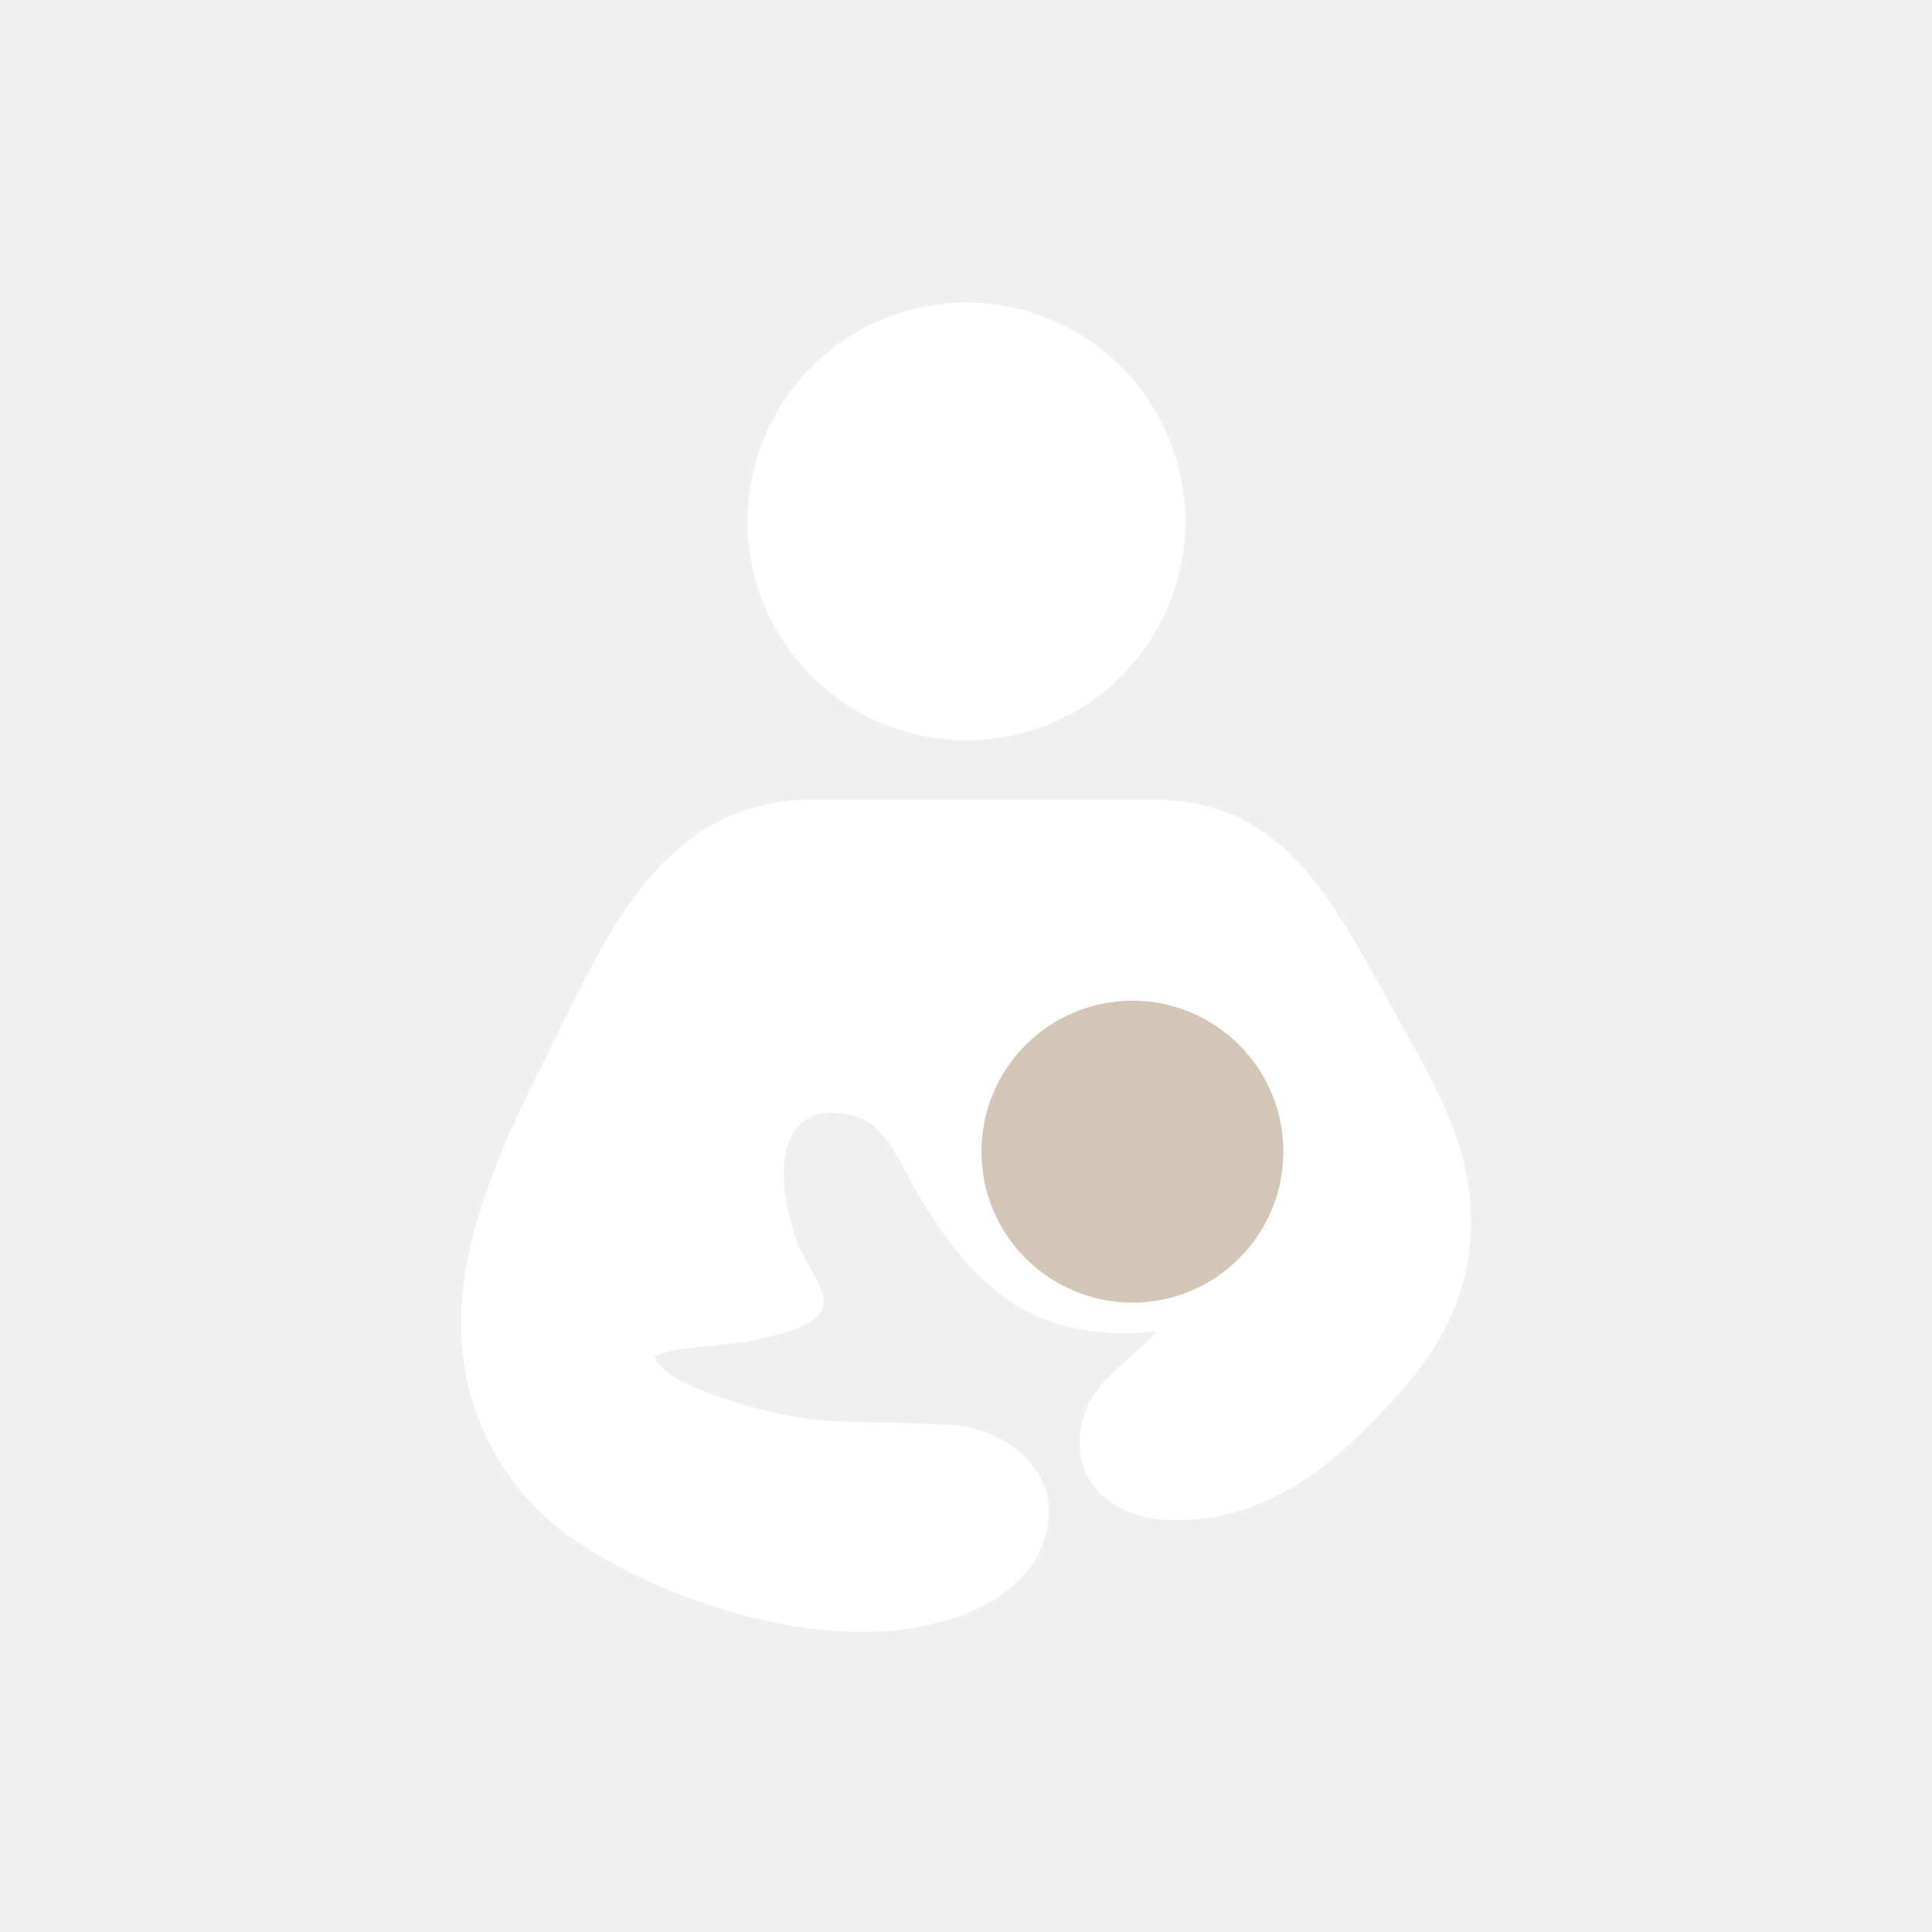
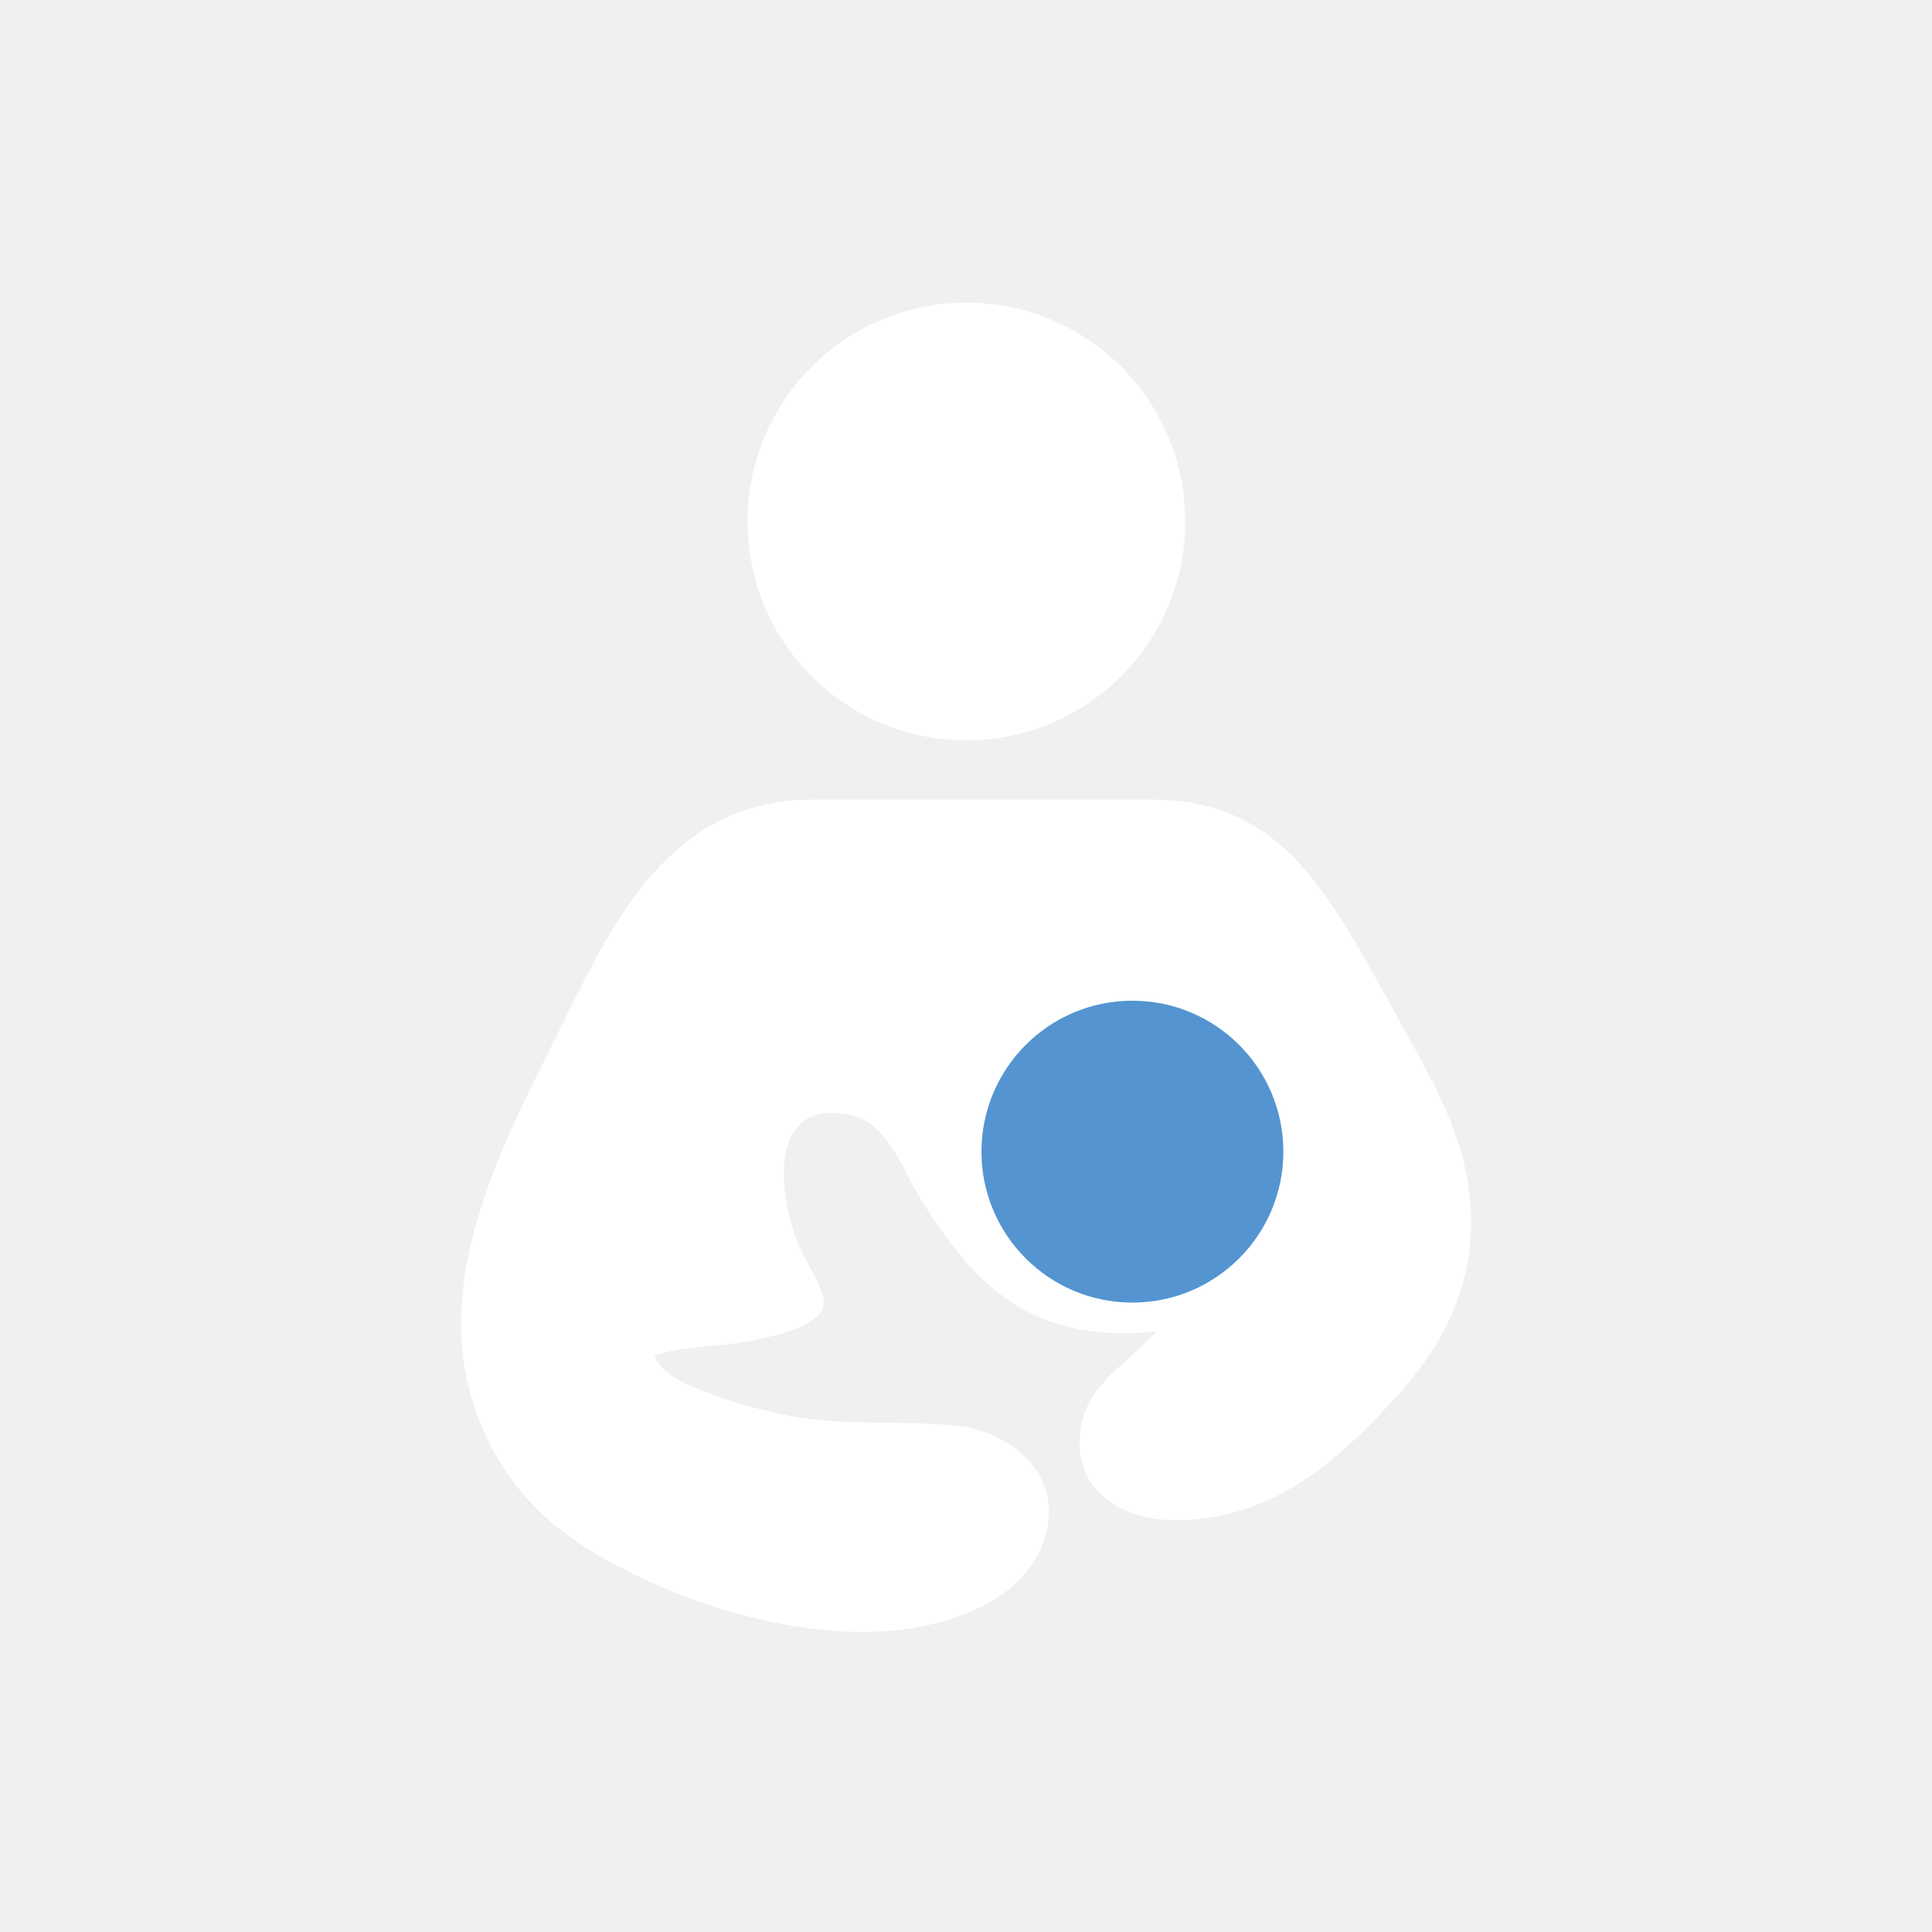
<svg xmlns="http://www.w3.org/2000/svg" width="1024" height="1024" viewBox="0 0 1024 1024">
  <g style="fill:transparent">
    <rect x="0" y="0" width="1024" height="1024" rx="0" ry="0" />
    <g style="fill:#ffffff">
      <circle cx="512.2" cy="276.4" r="116" />
      <path d="M610.3,423.8c12.7,0,24.2,1.6,34.4,4.9c18.9,6,33.5,17.2,45,30c19.9,22.2,36.3,54.1,54,86  c16.9,30.4,36.4,63.1,36,104c-0.4,40.7-19.9,70.1-40,92c-27.2,29.7-63.2,65.7-118,65c-27.6-0.4-53.4-15.9-49-48  c3.4-24.8,26.1-35.3,40-52c-68.3,7.1-97.8-27.5-124-69c-10.8-17.1-17.7-42-39-46c-42.5-8-37.4,40.9-27,68c3.4,8.9,14.7,24.8,14,32  c-1.2,12.3-25.5,17.3-39,20c-17.4,3.4-38,2.7-51,8c5.1,10.8,18.7,15.6,30,20c11.4,4.4,24.6,8.1,38,11c30.2,6.5,62.6,2.9,93,6  c28,2.9,60,27.8,44,65c-11.7,27.2-46.9,41.9-85,44c-65.2,3.6-143.6-29.9-177-60c-27.6-24.9-48.5-65.3-45-114  c3.4-47.4,26.4-94,45-131c23.3-46.3,43.9-96,85-121c13.4-8.2,32.7-14.9,55-14.9z" />
    </g>
-     <circle style="fill:rgba(148, 114, 77, .4)" cx="600.2" cy="610.4" r="80" />
+     <circle style="fill:#5494d1" cx="600.2" cy="610.4" r="80" />
  </g>
</svg>
